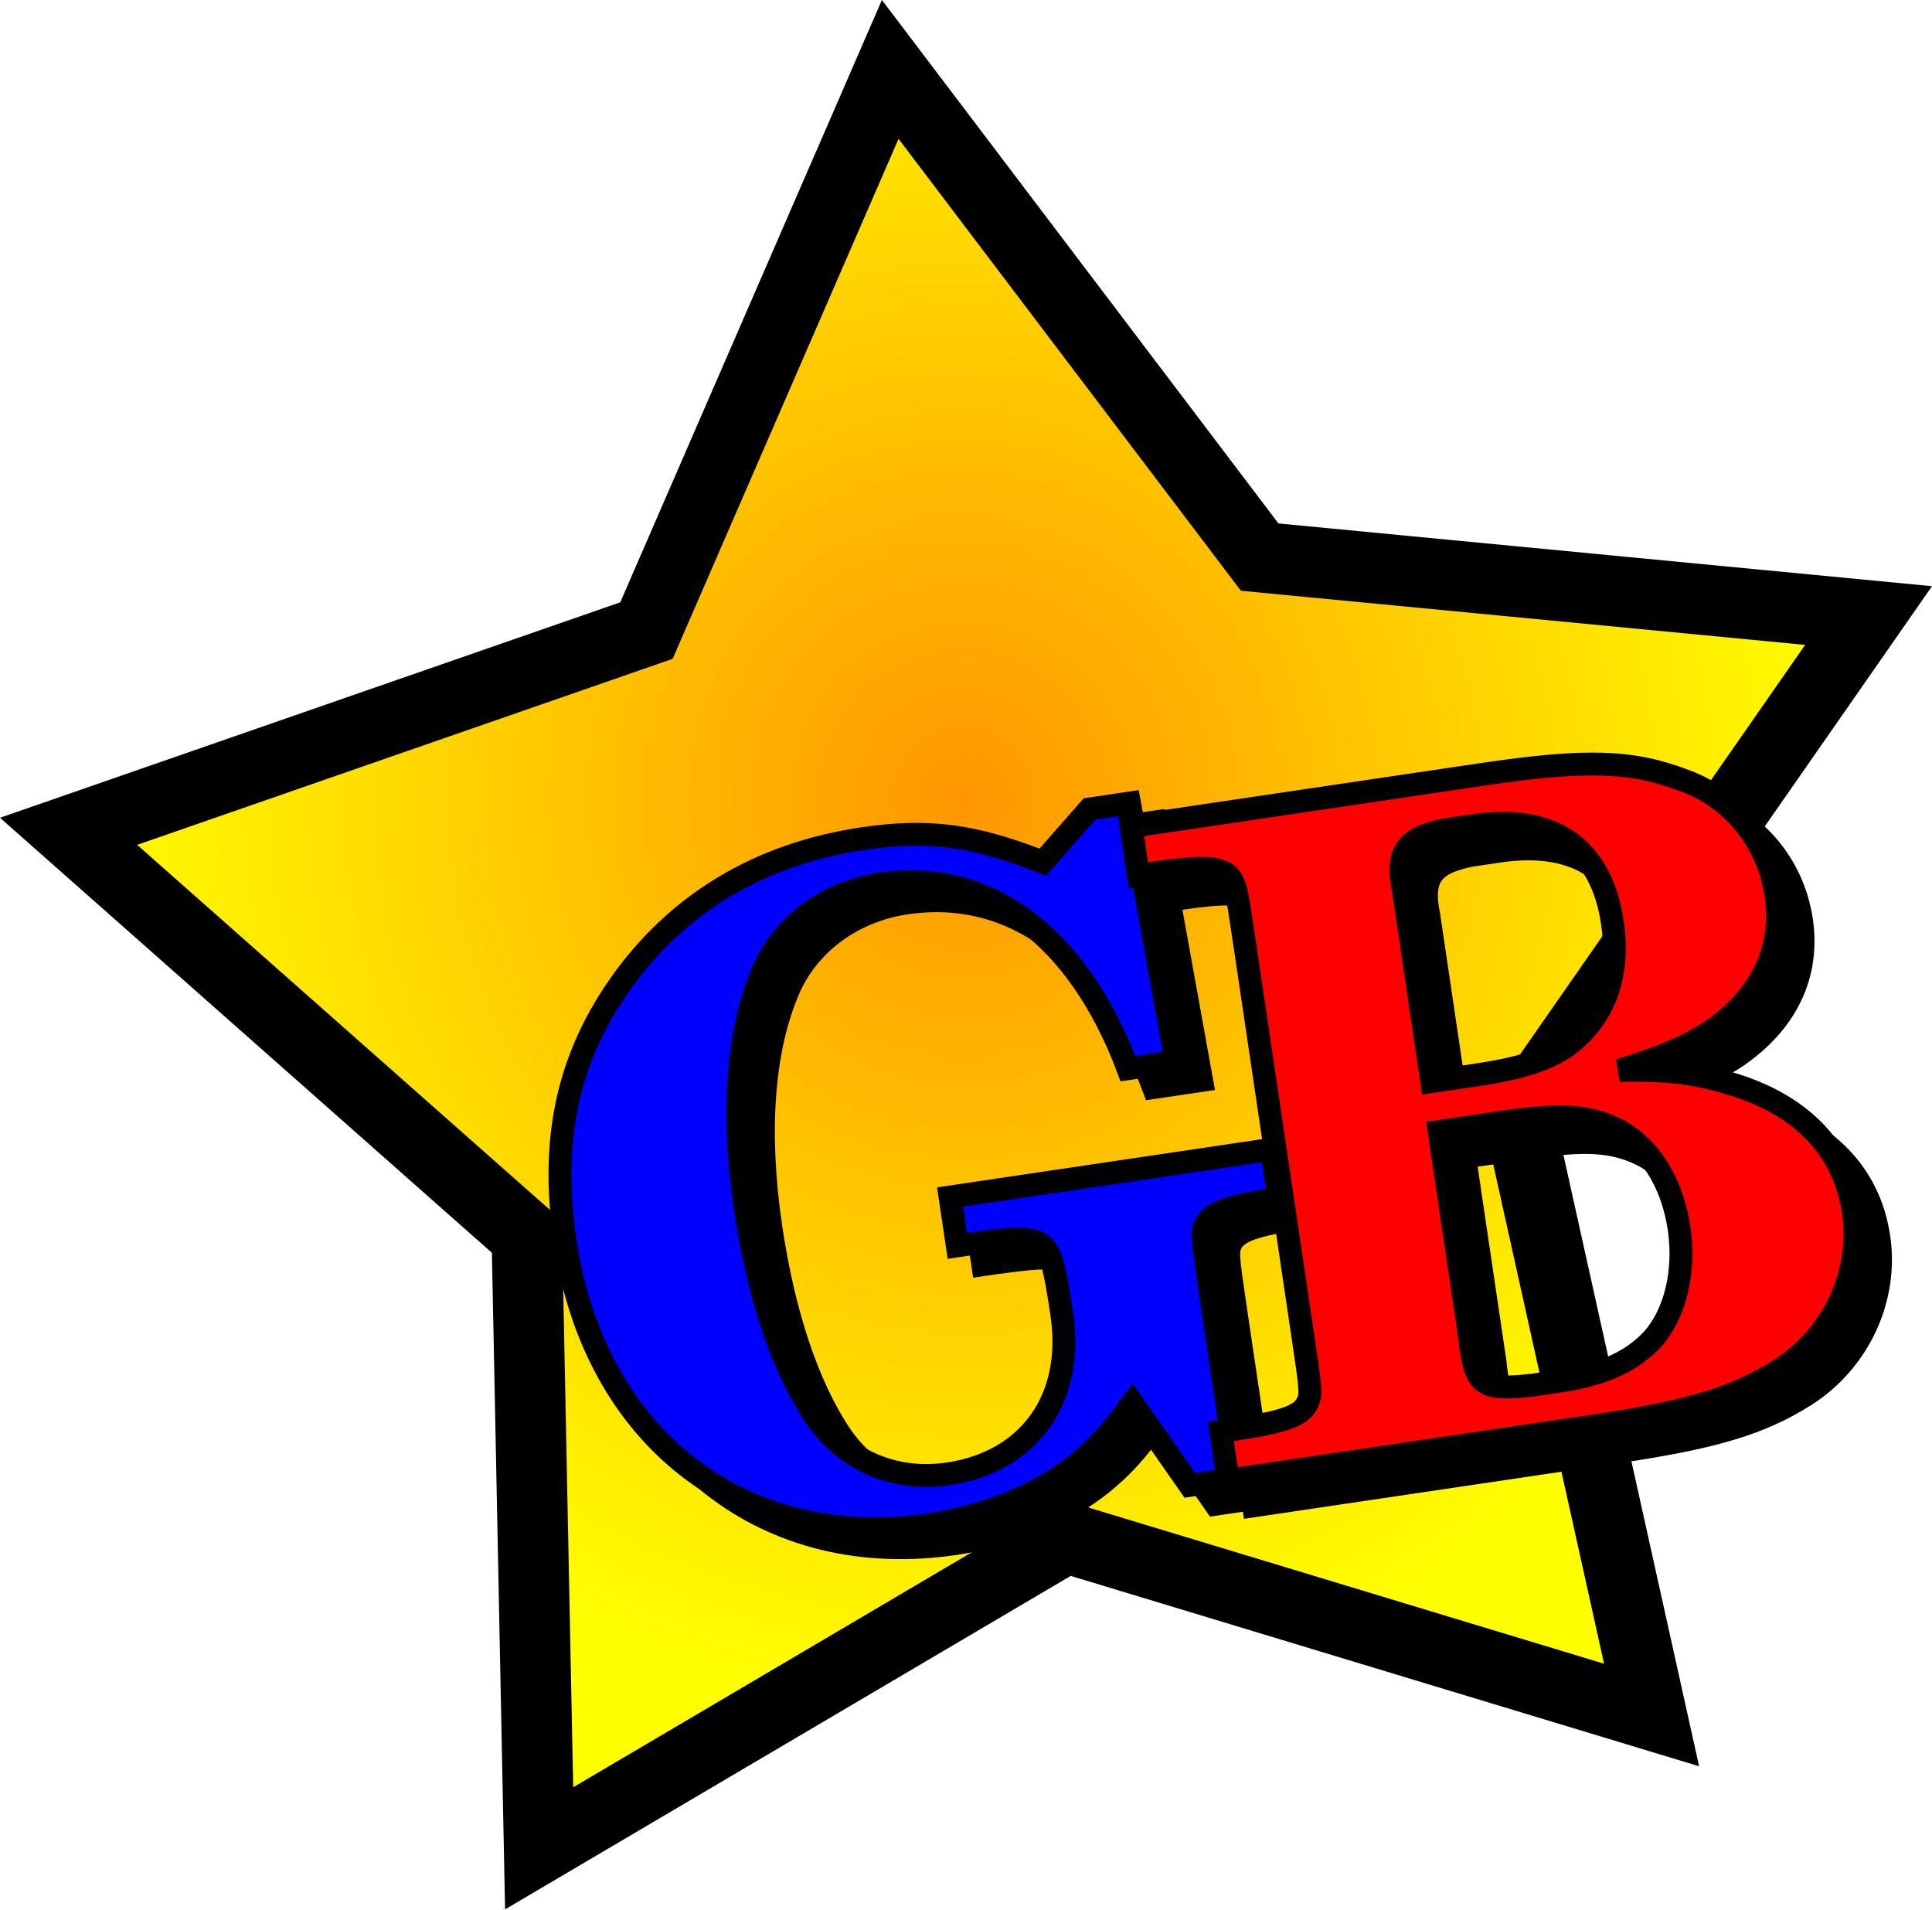
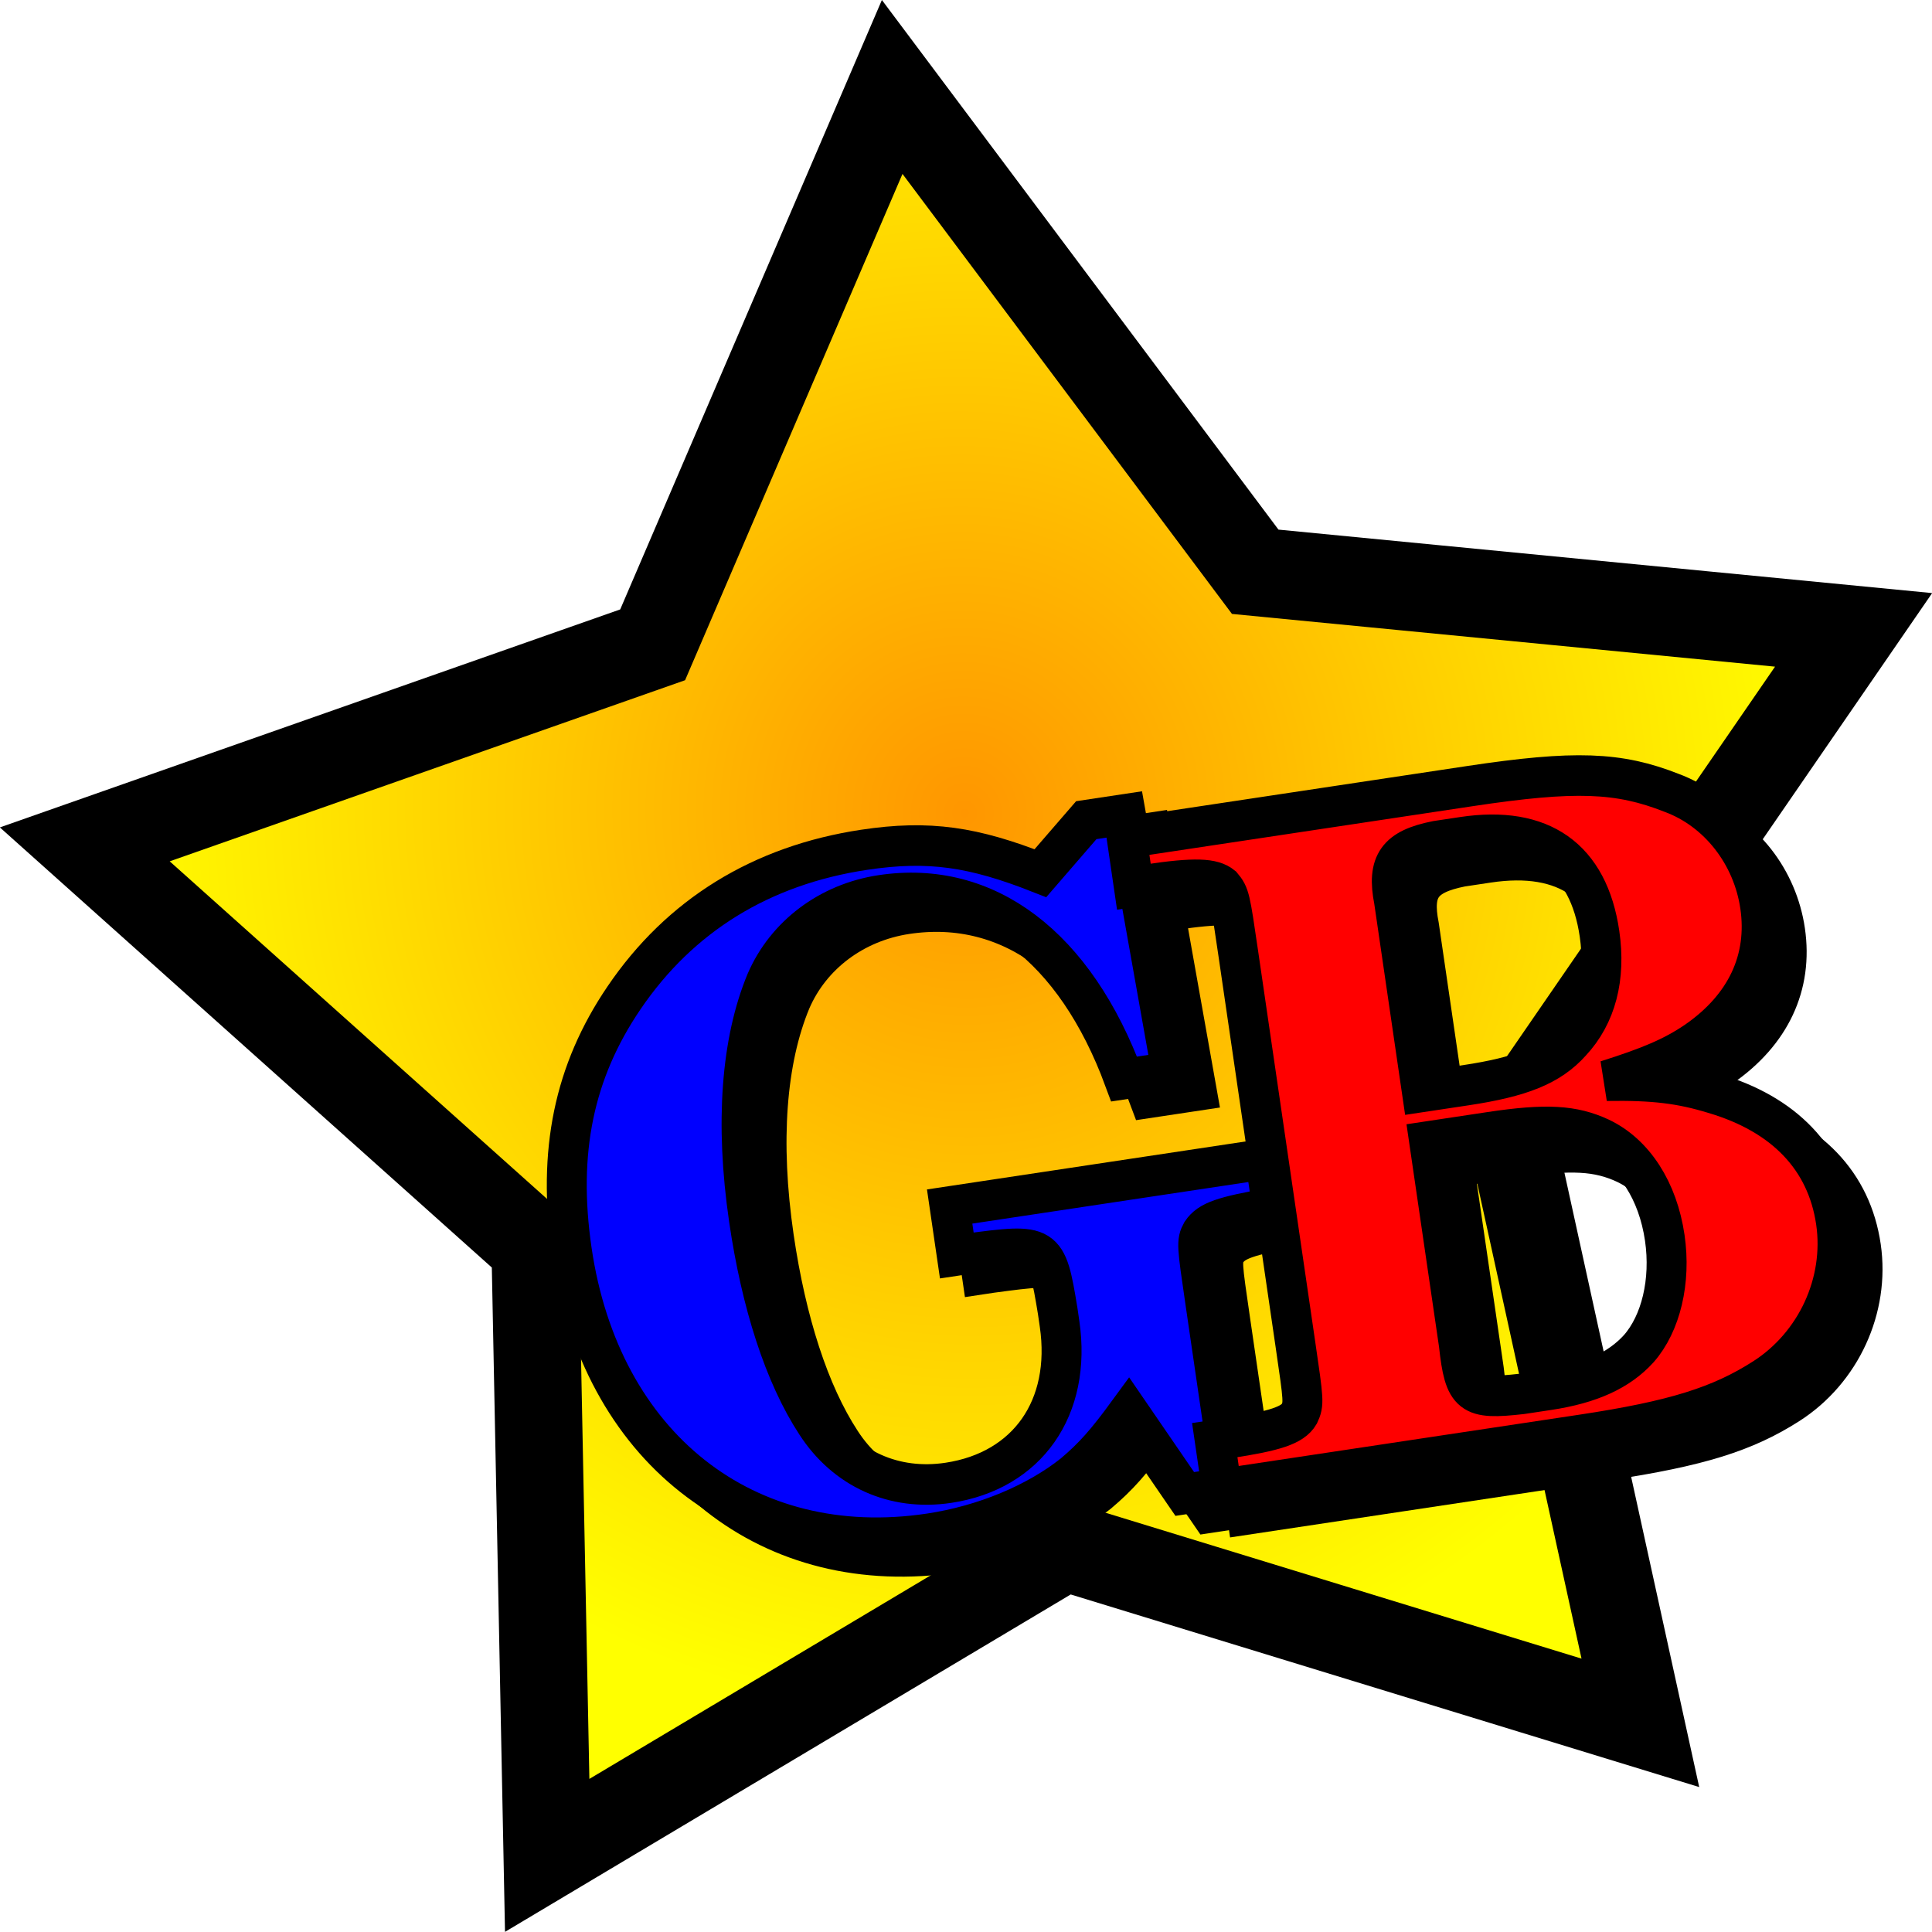
- <svg xmlns="http://www.w3.org/2000/svg" xmlns:xlink="http://www.w3.org/1999/xlink" width="23.828mm" height="23.544mm" viewBox="0 0 84.429 83.423" id="svg4221" version="1.1">
+ <svg xmlns="http://www.w3.org/2000/svg" xmlns:xlink="http://www.w3.org/1999/xlink" width="48" height="48" viewBox="0 0 48 48" id="svg4221" version="1.1">
  <defs id="defs4223">
    <radialGradient xlink:href="#linearGradient3970" id="radialGradient3051" gradientUnits="userSpaceOnUse" gradientTransform="matrix(-0.1314392,0.8187505,-0.7931033,-0.1273218,277.3536,290.2714)" cx="32.846" cy="290.029" fx="32.846" fy="290.029" r="48.134" />
    <linearGradient id="linearGradient3970">
      <stop id="stop3972" offset="0" style="stop-color:#ff9600;stop-opacity:1" />
      <stop id="stop3974" offset="1" style="stop-color:#ffff00;stop-opacity:1" />
    </linearGradient>
  </defs>
-   <g id="layer1" transform="translate(-1.357011,-0.6506174)">
-     <path transform="matrix(0.9396926,-0.3420202,0.3420202,0.9396926,-92.7856,-213.0235)" d="M 57.579,328.083 36.187,312.051 9.904,316.93 18.541,291.631 5.778,268.142 l 26.73,0.396 18.396,-19.396 7.883,25.544 24.132,11.501 -21.858,15.391 z" id="path3049" style="fill:url(#radialGradient3051);fill-opacity:1;stroke:#000000;stroke-width:3.084;stroke-miterlimit:4;stroke-dasharray:none;stroke-dashoffset:0;stroke-opacity:1" />
-     <text xml:space="preserve" style="font-style:normal;font-variant:normal;font-weight:bold;font-stretch:normal;font-size:40px;line-height:125%;font-family:'Century Schoolbook';-inkscape-font-specification:'Century Schoolbook Bold';letter-spacing:0px;word-spacing:0px;fill:#000000;fill-opacity:1;stroke:#000000;stroke-width:1;stroke-opacity:1" x="17.137" y="73.086" id="text3989" transform="matrix(0.9891731,-0.1467536,0.1467536,0.9891731,0,0)">
-       <tspan id="tspan3991" x="17.137" y="73.086" style="fill:#000000;stroke-width:1">G</tspan>
+   <g id="layer1" transform="translate(-1.357011,-36.07379)">
+     <path transform="matrix(0.5249799,-0.1933413,0.191077,0.5312008,-50.80563,-84.26832)" d="M 57.579,328.083 36.187,312.051 9.904,316.93 18.541,291.631 5.778,268.142 l 26.73,0.396 18.396,-19.396 7.883,25.544 24.132,11.501 -21.858,15.391 z" id="path3049" style="fill:url(#radialGradient3051);fill-opacity:1;stroke:#000000;stroke-width:3.886;stroke-miterlimit:4;stroke-dasharray:none;stroke-dashoffset:0;stroke-opacity:1" />
+     <text xml:space="preserve" style="font-style:normal;font-variant:normal;font-weight:bold;font-stretch:normal;font-size:22.478px;line-height:125%;font-family:'Century Schoolbook';-inkscape-font-specification:'Century Schoolbook Bold';letter-spacing:0px;word-spacing:0px;fill:#000000;fill-opacity:1;stroke:#000000;stroke-width:1;stroke-opacity:1" x="5.407" y="76.646" id="text3989" transform="matrix(0.9817779,-0.147859,0.1456564,0.996624,0,0)">
+       <tspan id="tspan3991" x="5.407" y="76.646" style="fill:#000000;stroke-width:1">G</tspan>
    </text>
-     <text xml:space="preserve" style="font-style:normal;font-variant:normal;font-weight:bold;font-stretch:normal;font-size:40px;line-height:125%;font-family:'Century Schoolbook';-inkscape-font-specification:'Century Schoolbook Bold';letter-spacing:0px;word-spacing:0px;fill:#0000ff;fill-opacity:1;stroke:#000000;stroke-width:1;stroke-opacity:1" x="16.155" y="72.107" id="text3053" transform="matrix(0.9891731,-0.1467536,0.1467536,0.9891731,0,0)">
-       <tspan id="tspan3055" x="16.155" y="72.107" style="stroke-width:1">G</tspan>
+     <text xml:space="preserve" style="font-style:normal;font-variant:normal;font-weight:bold;font-stretch:normal;font-size:22.478px;line-height:125%;font-family:'Century Schoolbook';-inkscape-font-specification:'Century Schoolbook Bold';letter-spacing:0px;word-spacing:0px;fill:#0000ff;fill-opacity:1;stroke:#000000;stroke-width:1;stroke-opacity:1" x="4.855" y="76.096" id="text3053" transform="matrix(0.9817779,-0.147859,0.1456564,0.996624,0,0)">
+       <tspan id="tspan3055" x="4.855" y="76.096" style="stroke-width:1">G</tspan>
    </text>
-     <text transform="matrix(0.9891731,-0.1467536,0.1467536,0.9891731,0,0)" xml:space="preserve" style="font-style:normal;font-variant:normal;font-weight:bold;font-stretch:normal;font-size:40px;line-height:125%;font-family:'Century Schoolbook';-inkscape-font-specification:'Century Schoolbook Bold';letter-spacing:0px;word-spacing:0px;fill:#000000;fill-opacity:1;stroke:#000000;stroke-width:1;stroke-opacity:1" x="45.095" y="73.96" id="text3985">
-       <tspan style="fill:#000000;stroke-width:1" id="tspan3987" x="45.095" y="73.96">B</tspan>
+     <text transform="matrix(0.9817779,-0.147859,0.1456564,0.996624,0,0)" xml:space="preserve" style="font-style:normal;font-variant:normal;font-weight:bold;font-stretch:normal;font-size:22.478px;line-height:125%;font-family:'Century Schoolbook';-inkscape-font-specification:'Century Schoolbook Bold';letter-spacing:0px;word-spacing:0px;fill:#000000;fill-opacity:1;stroke:#000000;stroke-width:1;stroke-opacity:1" x="21.117" y="77.137" id="text3985">
+       <tspan style="fill:#000000;stroke-width:1" id="tspan3987" x="21.117" y="77.137">B</tspan>
    </text>
-     <text id="text3061" y="72.693" x="44.155" style="font-style:normal;font-variant:normal;font-weight:bold;font-stretch:normal;font-size:40px;line-height:125%;font-family:'Century Schoolbook';-inkscape-font-specification:'Century Schoolbook Bold';letter-spacing:0px;word-spacing:0px;fill:#ff0000;fill-opacity:1;stroke:#000000;stroke-width:1;stroke-opacity:1" xml:space="preserve" transform="matrix(0.9891731,-0.1467536,0.1467536,0.9891731,0,0)">
-       <tspan y="72.693" x="44.155" id="tspan3063" style="stroke-width:1">B</tspan>
+     <text id="text3061" y="76.425" x="20.589" style="font-style:normal;font-variant:normal;font-weight:bold;font-stretch:normal;font-size:22.478px;line-height:125%;font-family:'Century Schoolbook';-inkscape-font-specification:'Century Schoolbook Bold';letter-spacing:0px;word-spacing:0px;fill:#ff0000;fill-opacity:1;stroke:#000000;stroke-width:1;stroke-opacity:1" xml:space="preserve" transform="matrix(0.9817779,-0.147859,0.1456564,0.996624,0,0)">
+       <tspan y="76.425" x="20.589" id="tspan3063" style="stroke-width:1">B</tspan>
    </text>
  </g>
</svg>
